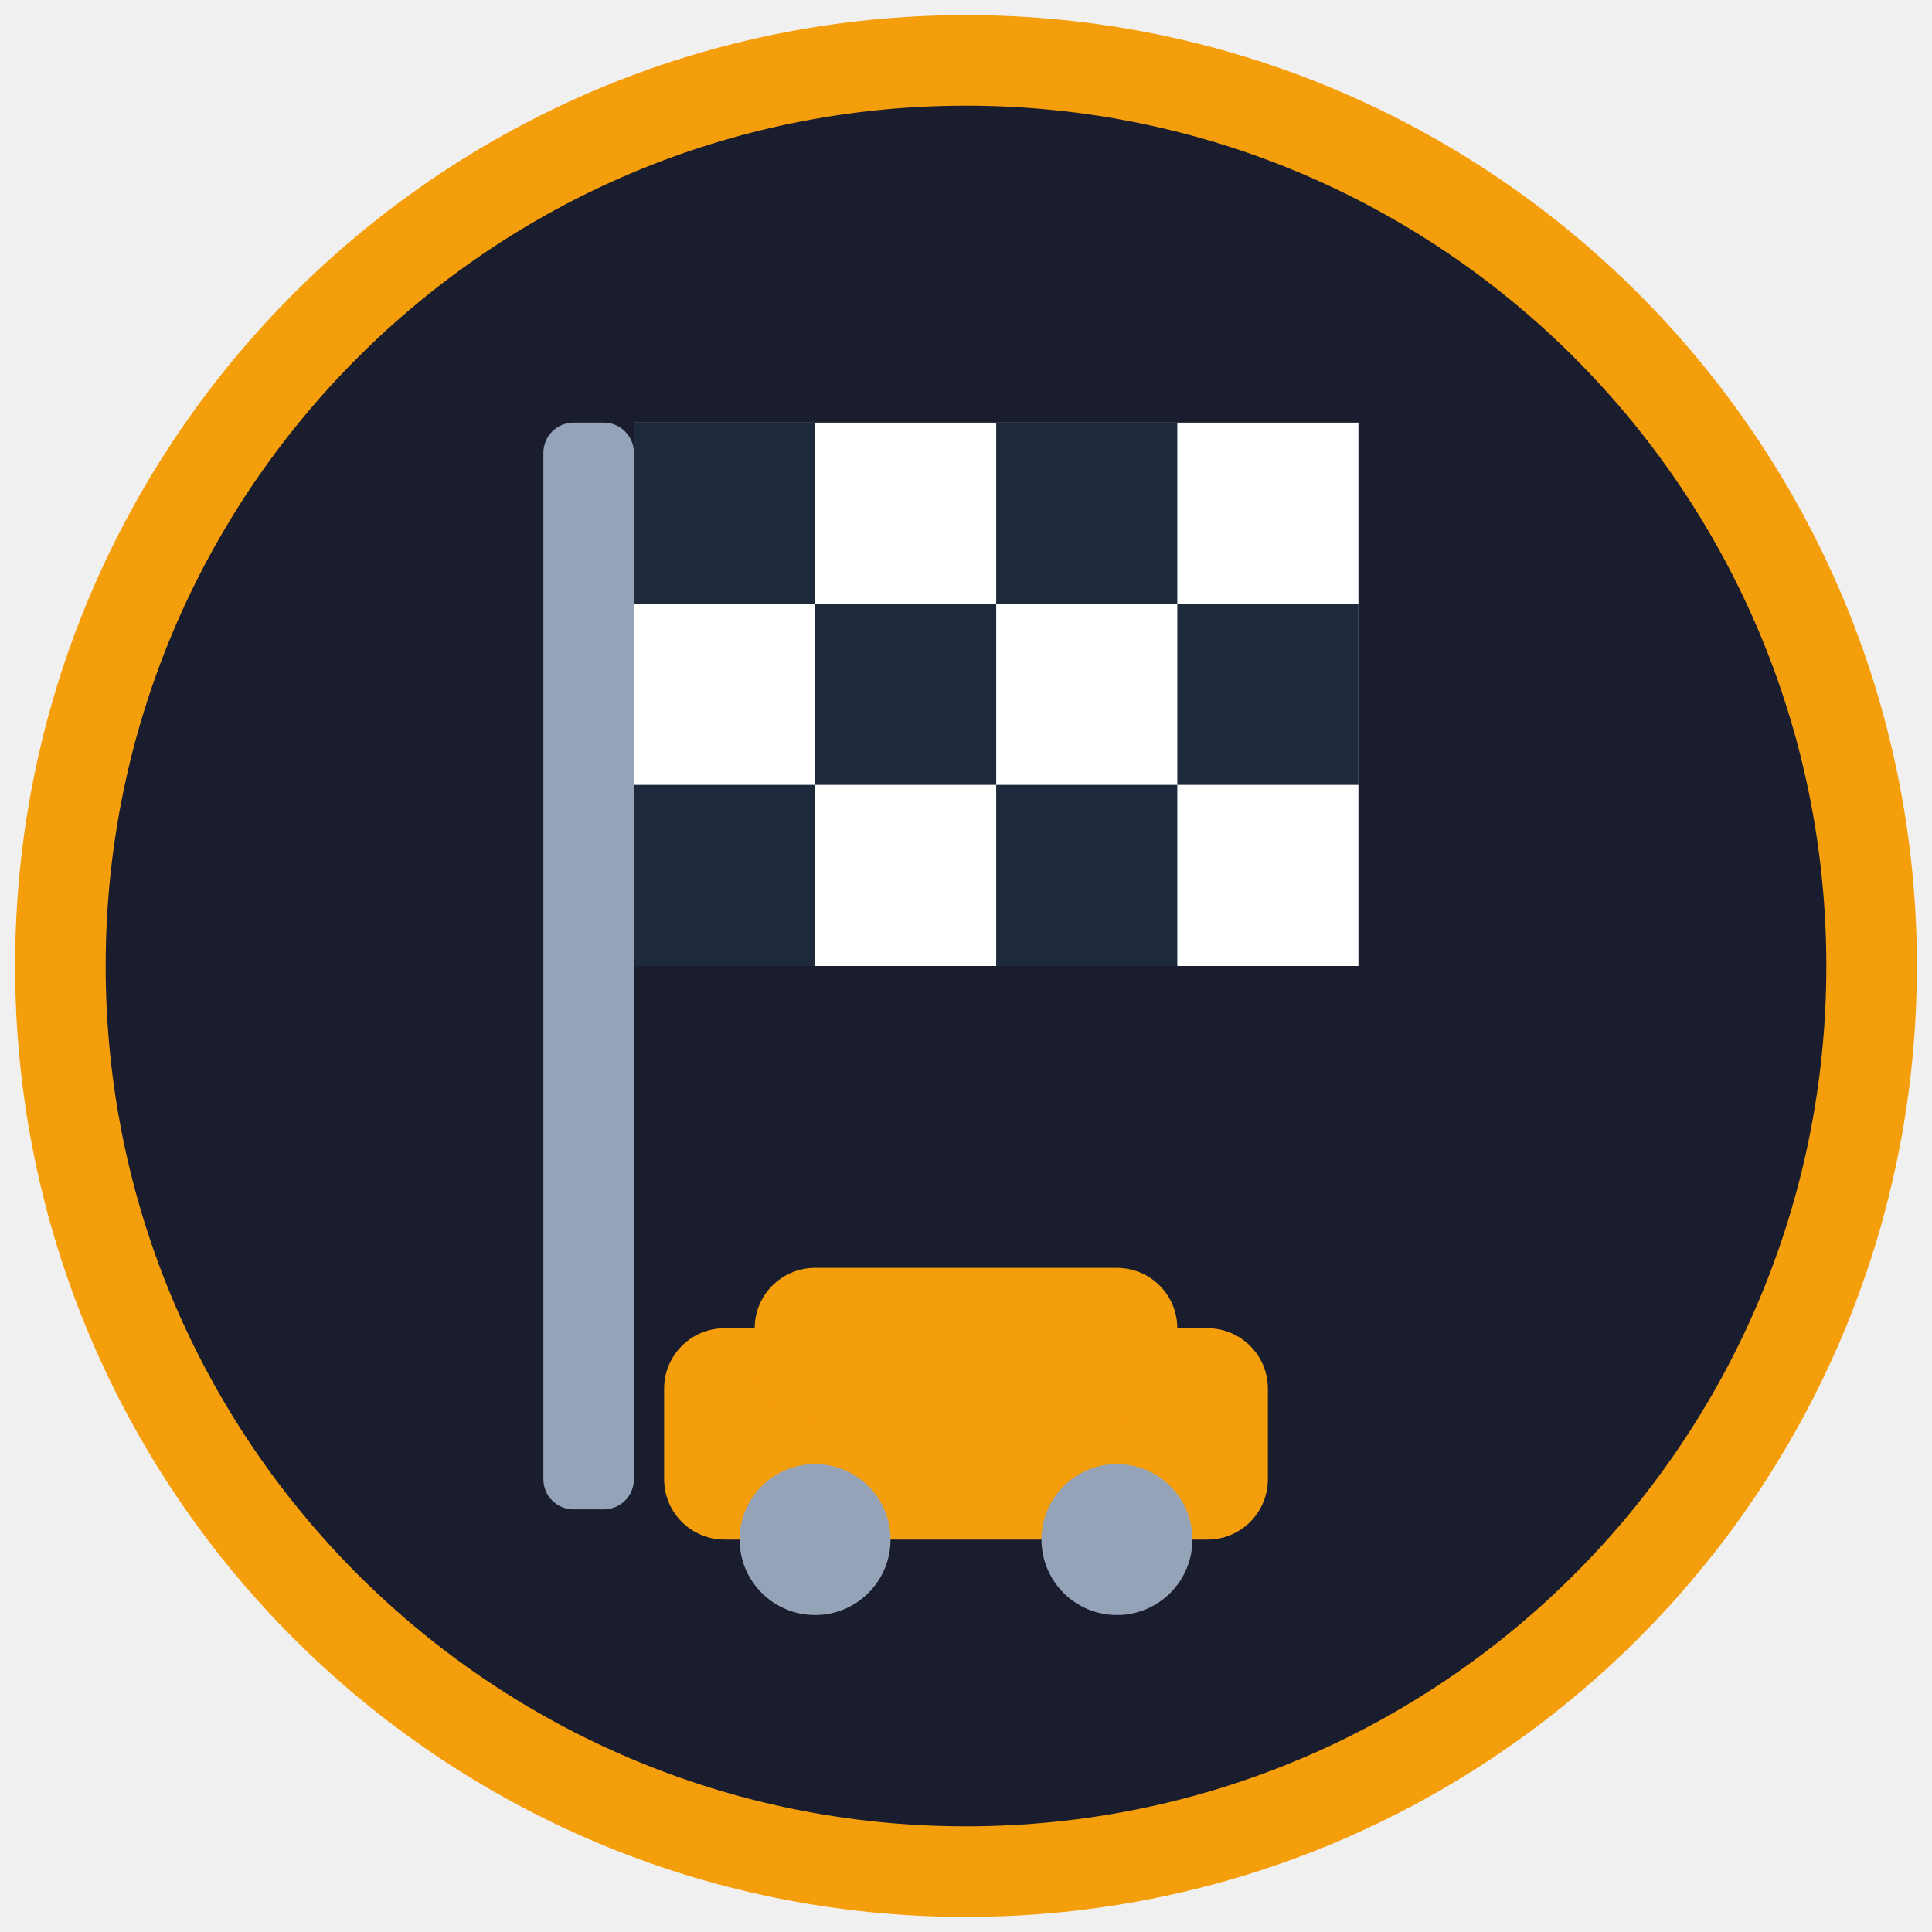
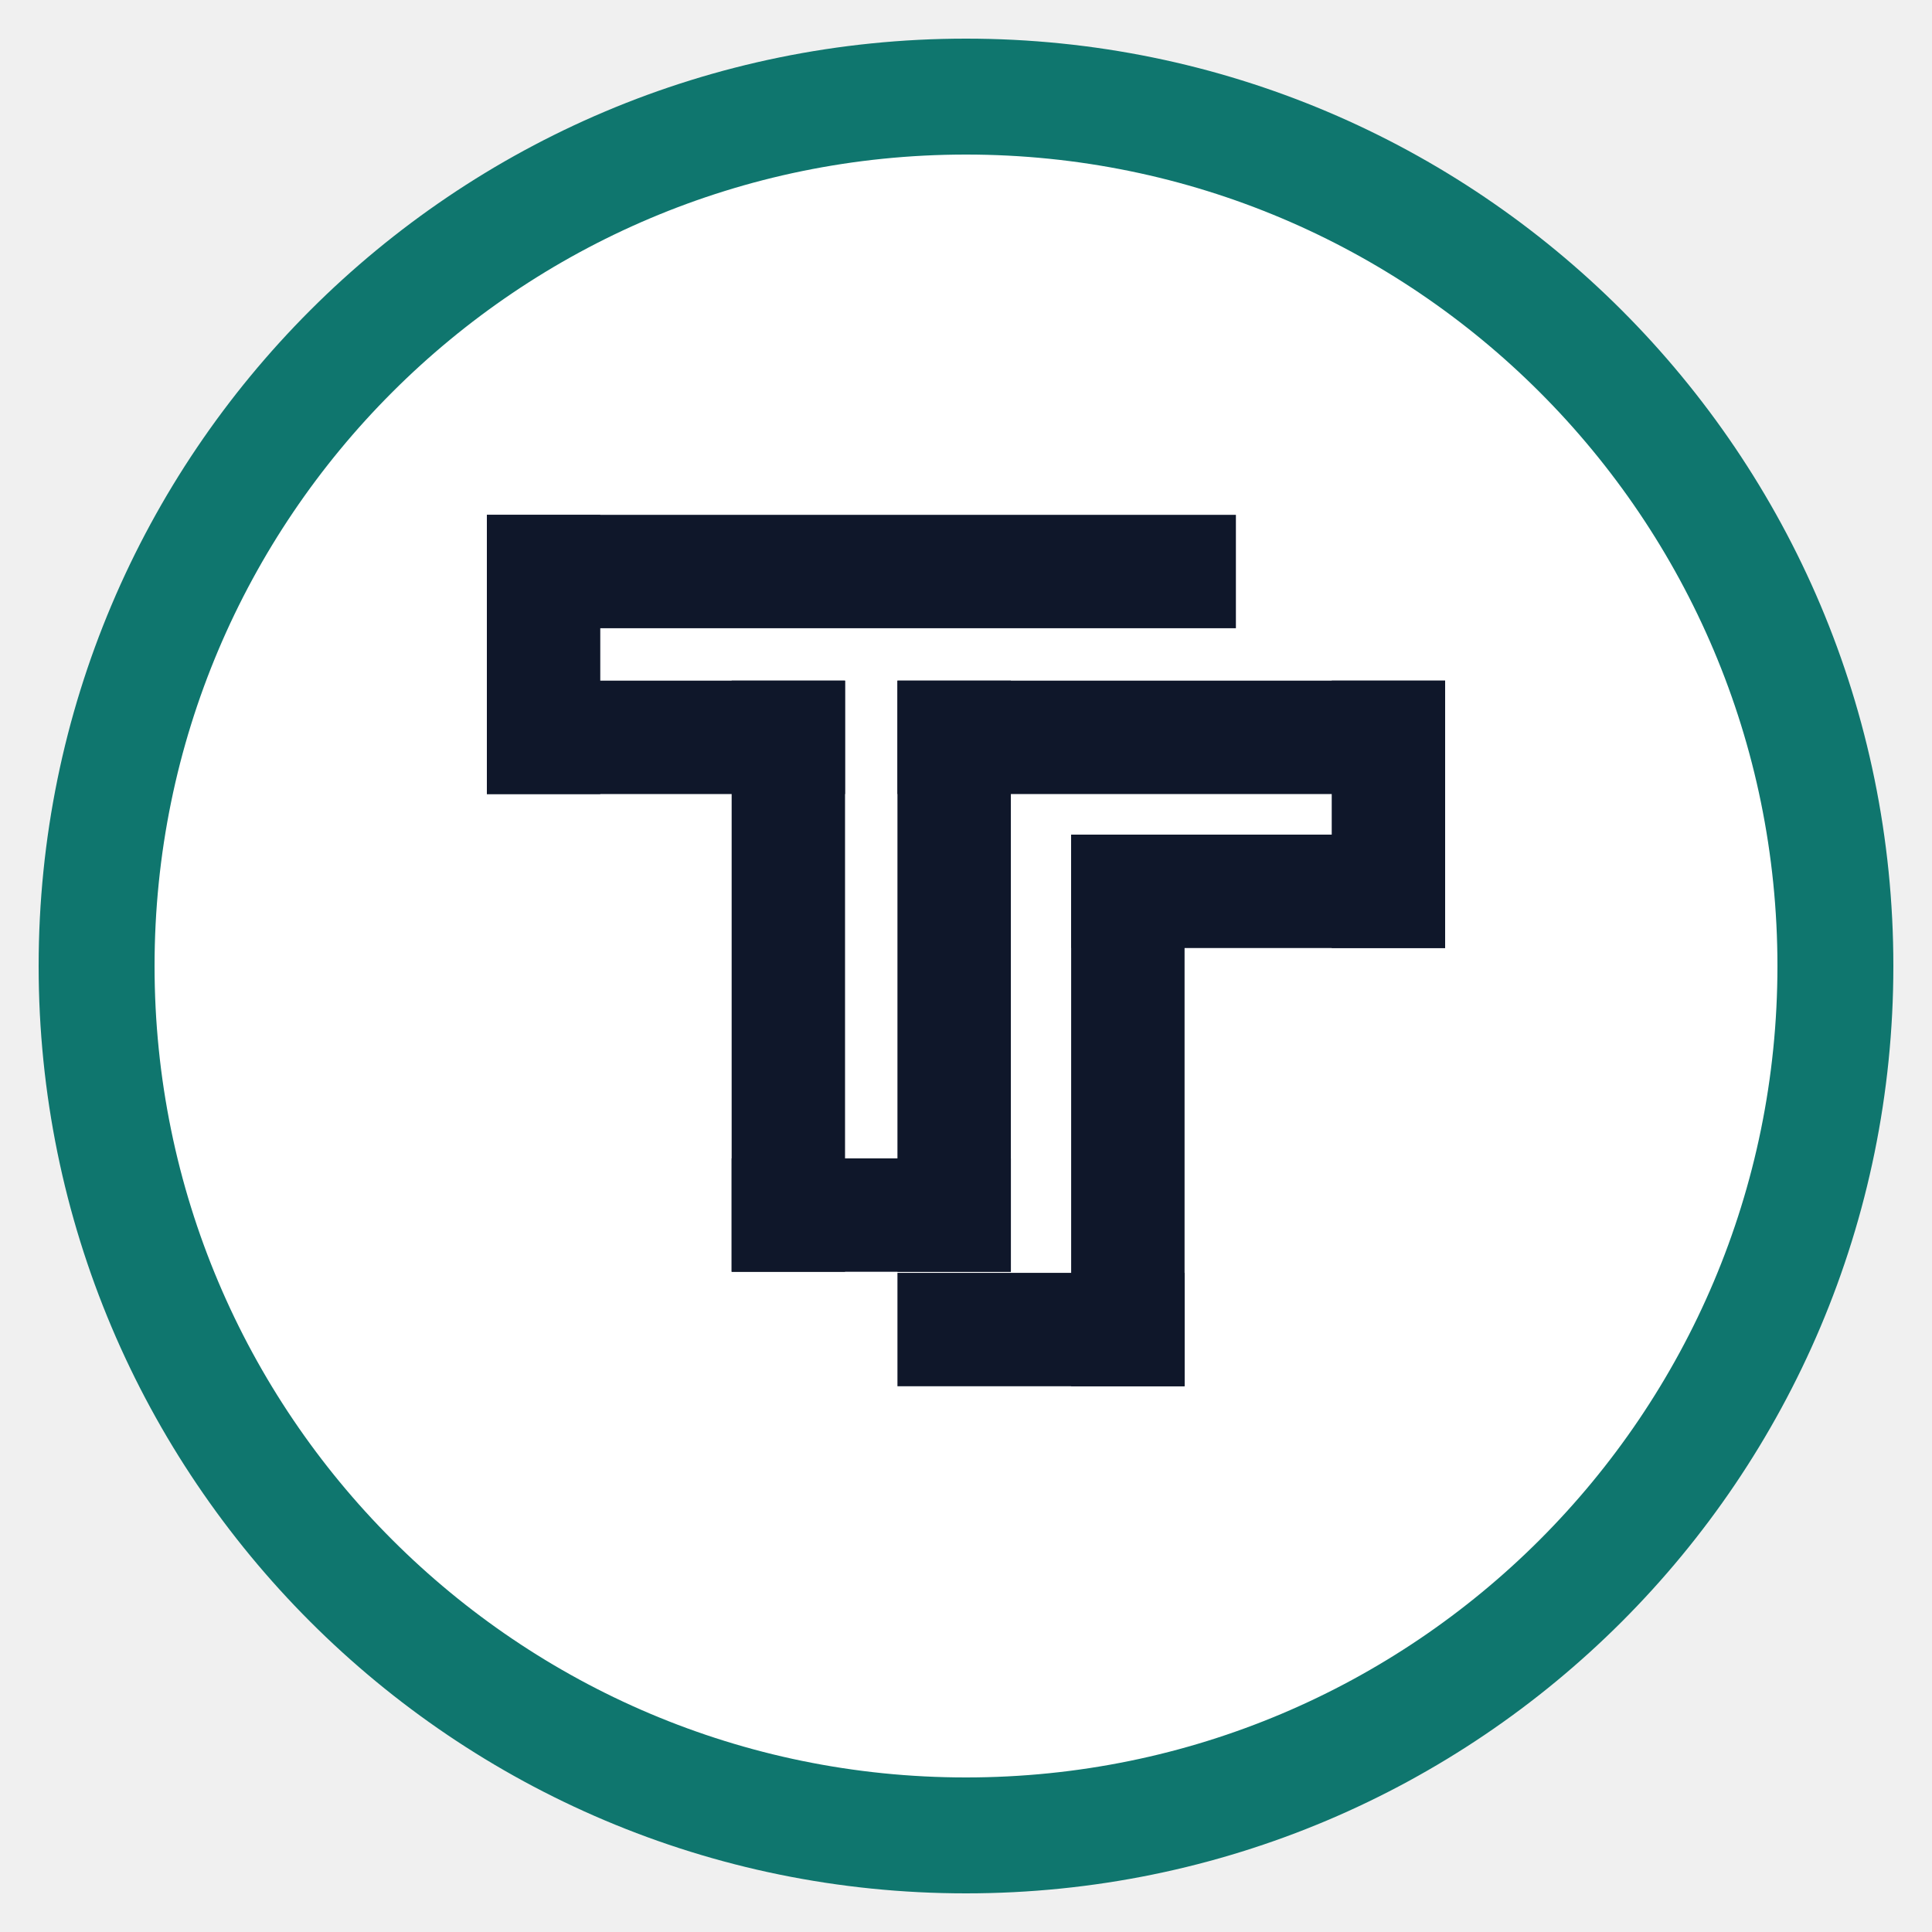
- <svg xmlns="http://www.w3.org/2000/svg" viewBox="0 0 64 64">
-   <circle cx="32" cy="32" r="30" fill="#1a1d2e" />
-   <circle cx="32" cy="32" r="30" fill="none" stroke="#f59e0b" stroke-width="3" />
-   <g transform="translate(16, 14)">
-     <rect x="2" y="0" width="3" height="36" rx="1" fill="#94a3b8" />
-     <rect x="5" y="0" width="24" height="18" fill="white" />
-     <rect x="5" y="0" width="6" height="6" fill="#1e293b" />
-     <rect x="17" y="0" width="6" height="6" fill="#1e293b" />
-     <rect x="11" y="6" width="6" height="6" fill="#1e293b" />
-     <rect x="23" y="6" width="6" height="6" fill="#1e293b" />
-     <rect x="5" y="12" width="6" height="6" fill="#1e293b" />
-     <rect x="17" y="12" width="6" height="6" fill="#1e293b" />
-   </g>
-   <g transform="translate(22, 42)" fill="#f59e0b">
-     <rect x="0" y="2" width="20" height="7" rx="2" />
-     <rect x="3" y="0" width="14" height="5" rx="2" />
-     <circle cx="5" cy="9" r="2.5" fill="#94a3b8" />
-     <circle cx="15" cy="9" r="2.5" fill="#94a3b8" />
+ <svg xmlns="http://www.w3.org/2000/svg" viewBox="0 0 1000 1000">
+   <circle cx="500" cy="500" r="450" fill="#ffffff" stroke="#0f766e" stroke-width="60" />
+   <g fill="#0f172a" stroke="#0f172a" stroke-width="26" stroke-linejoin="miter">
+     <rect x="265" y="279.48" width="361.7" height="32.69" />
+     <rect x="265" y="279.48" width="32.7" height="118.52" />
+     <rect x="265" y="365.3" width="159.39" height="32.7" />
+     <rect x="391.7" y="365.3" width="32.69" height="279.96" />
+     <rect x="391.7" y="612.57" width="118.52" height="32.69" />
+     <rect x="477.52" y="365.3" width="32.7" height="279.96" />
+     <rect x="477.52" y="365.3" width="257.48" height="32.7" />
+     <rect x="702.3" y="365.3" width="32.7" height="112.4" />
+     <rect x="567.43" y="445" width="167.57" height="32.7" />
+     <rect x="567.43" y="445" width="32.7" height="259.52" />
+     <rect x="477.52" y="671.83" width="122.61" height="32.69" />
  </g>
</svg>
